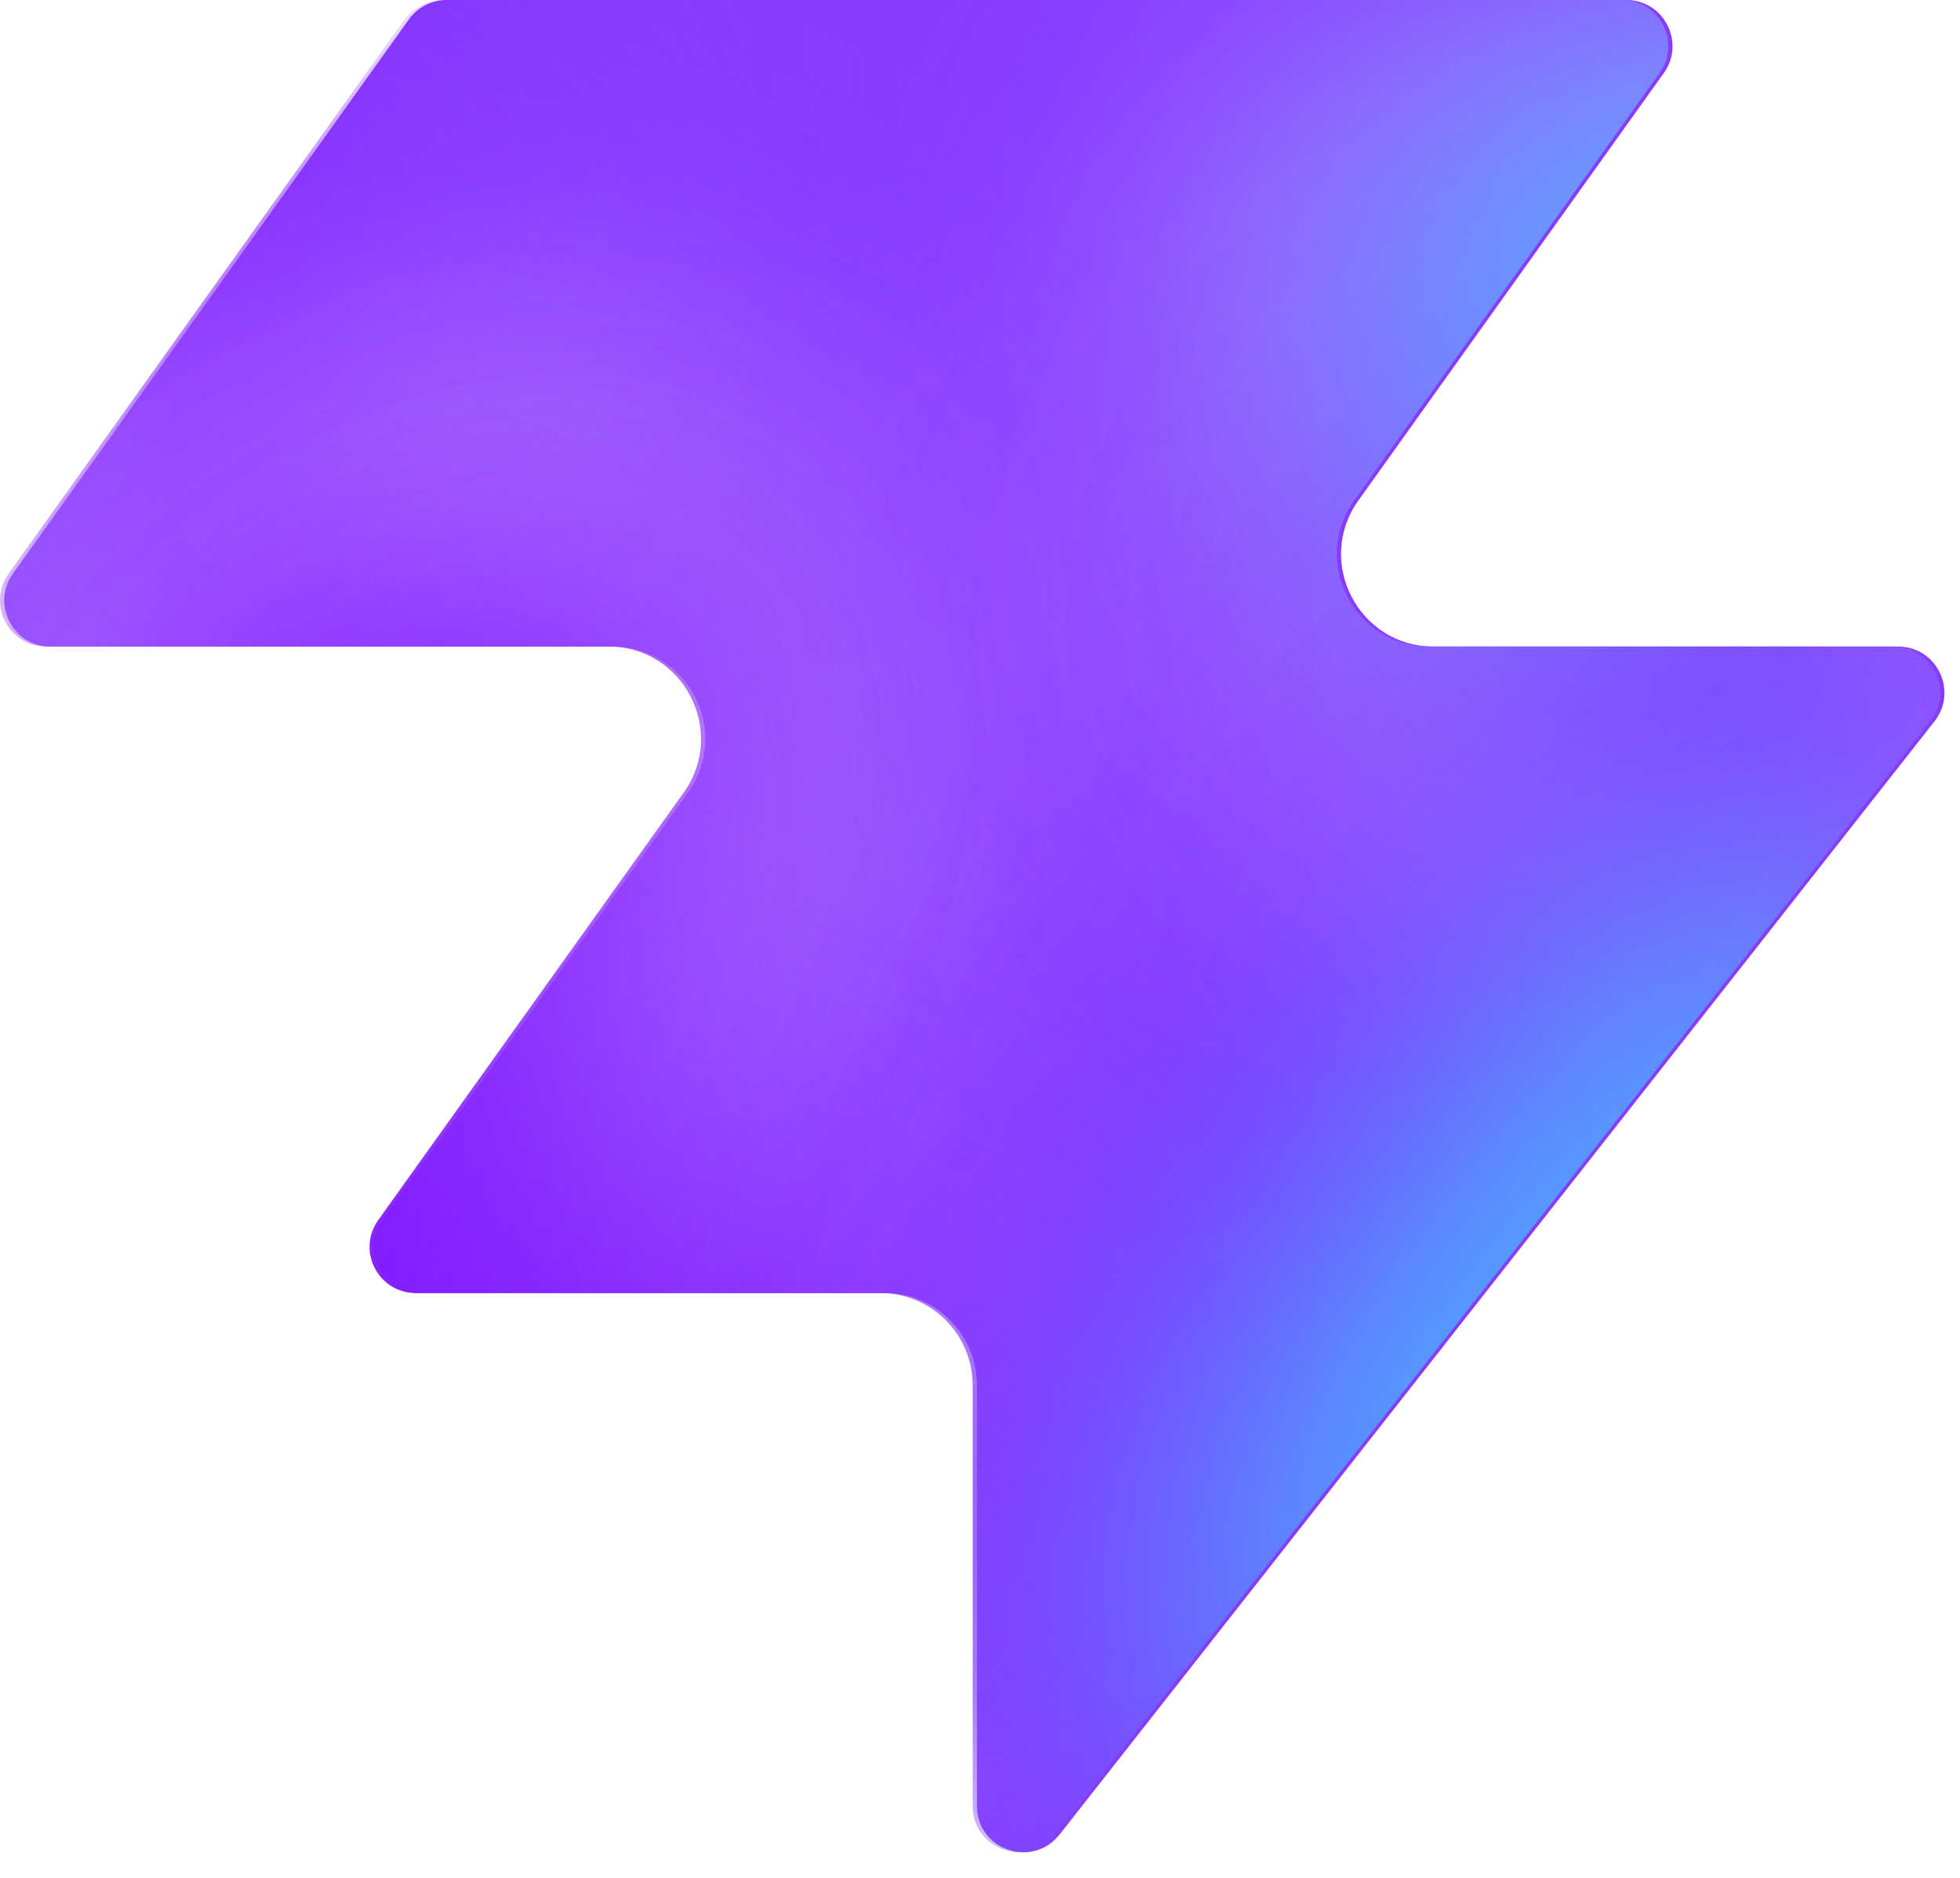
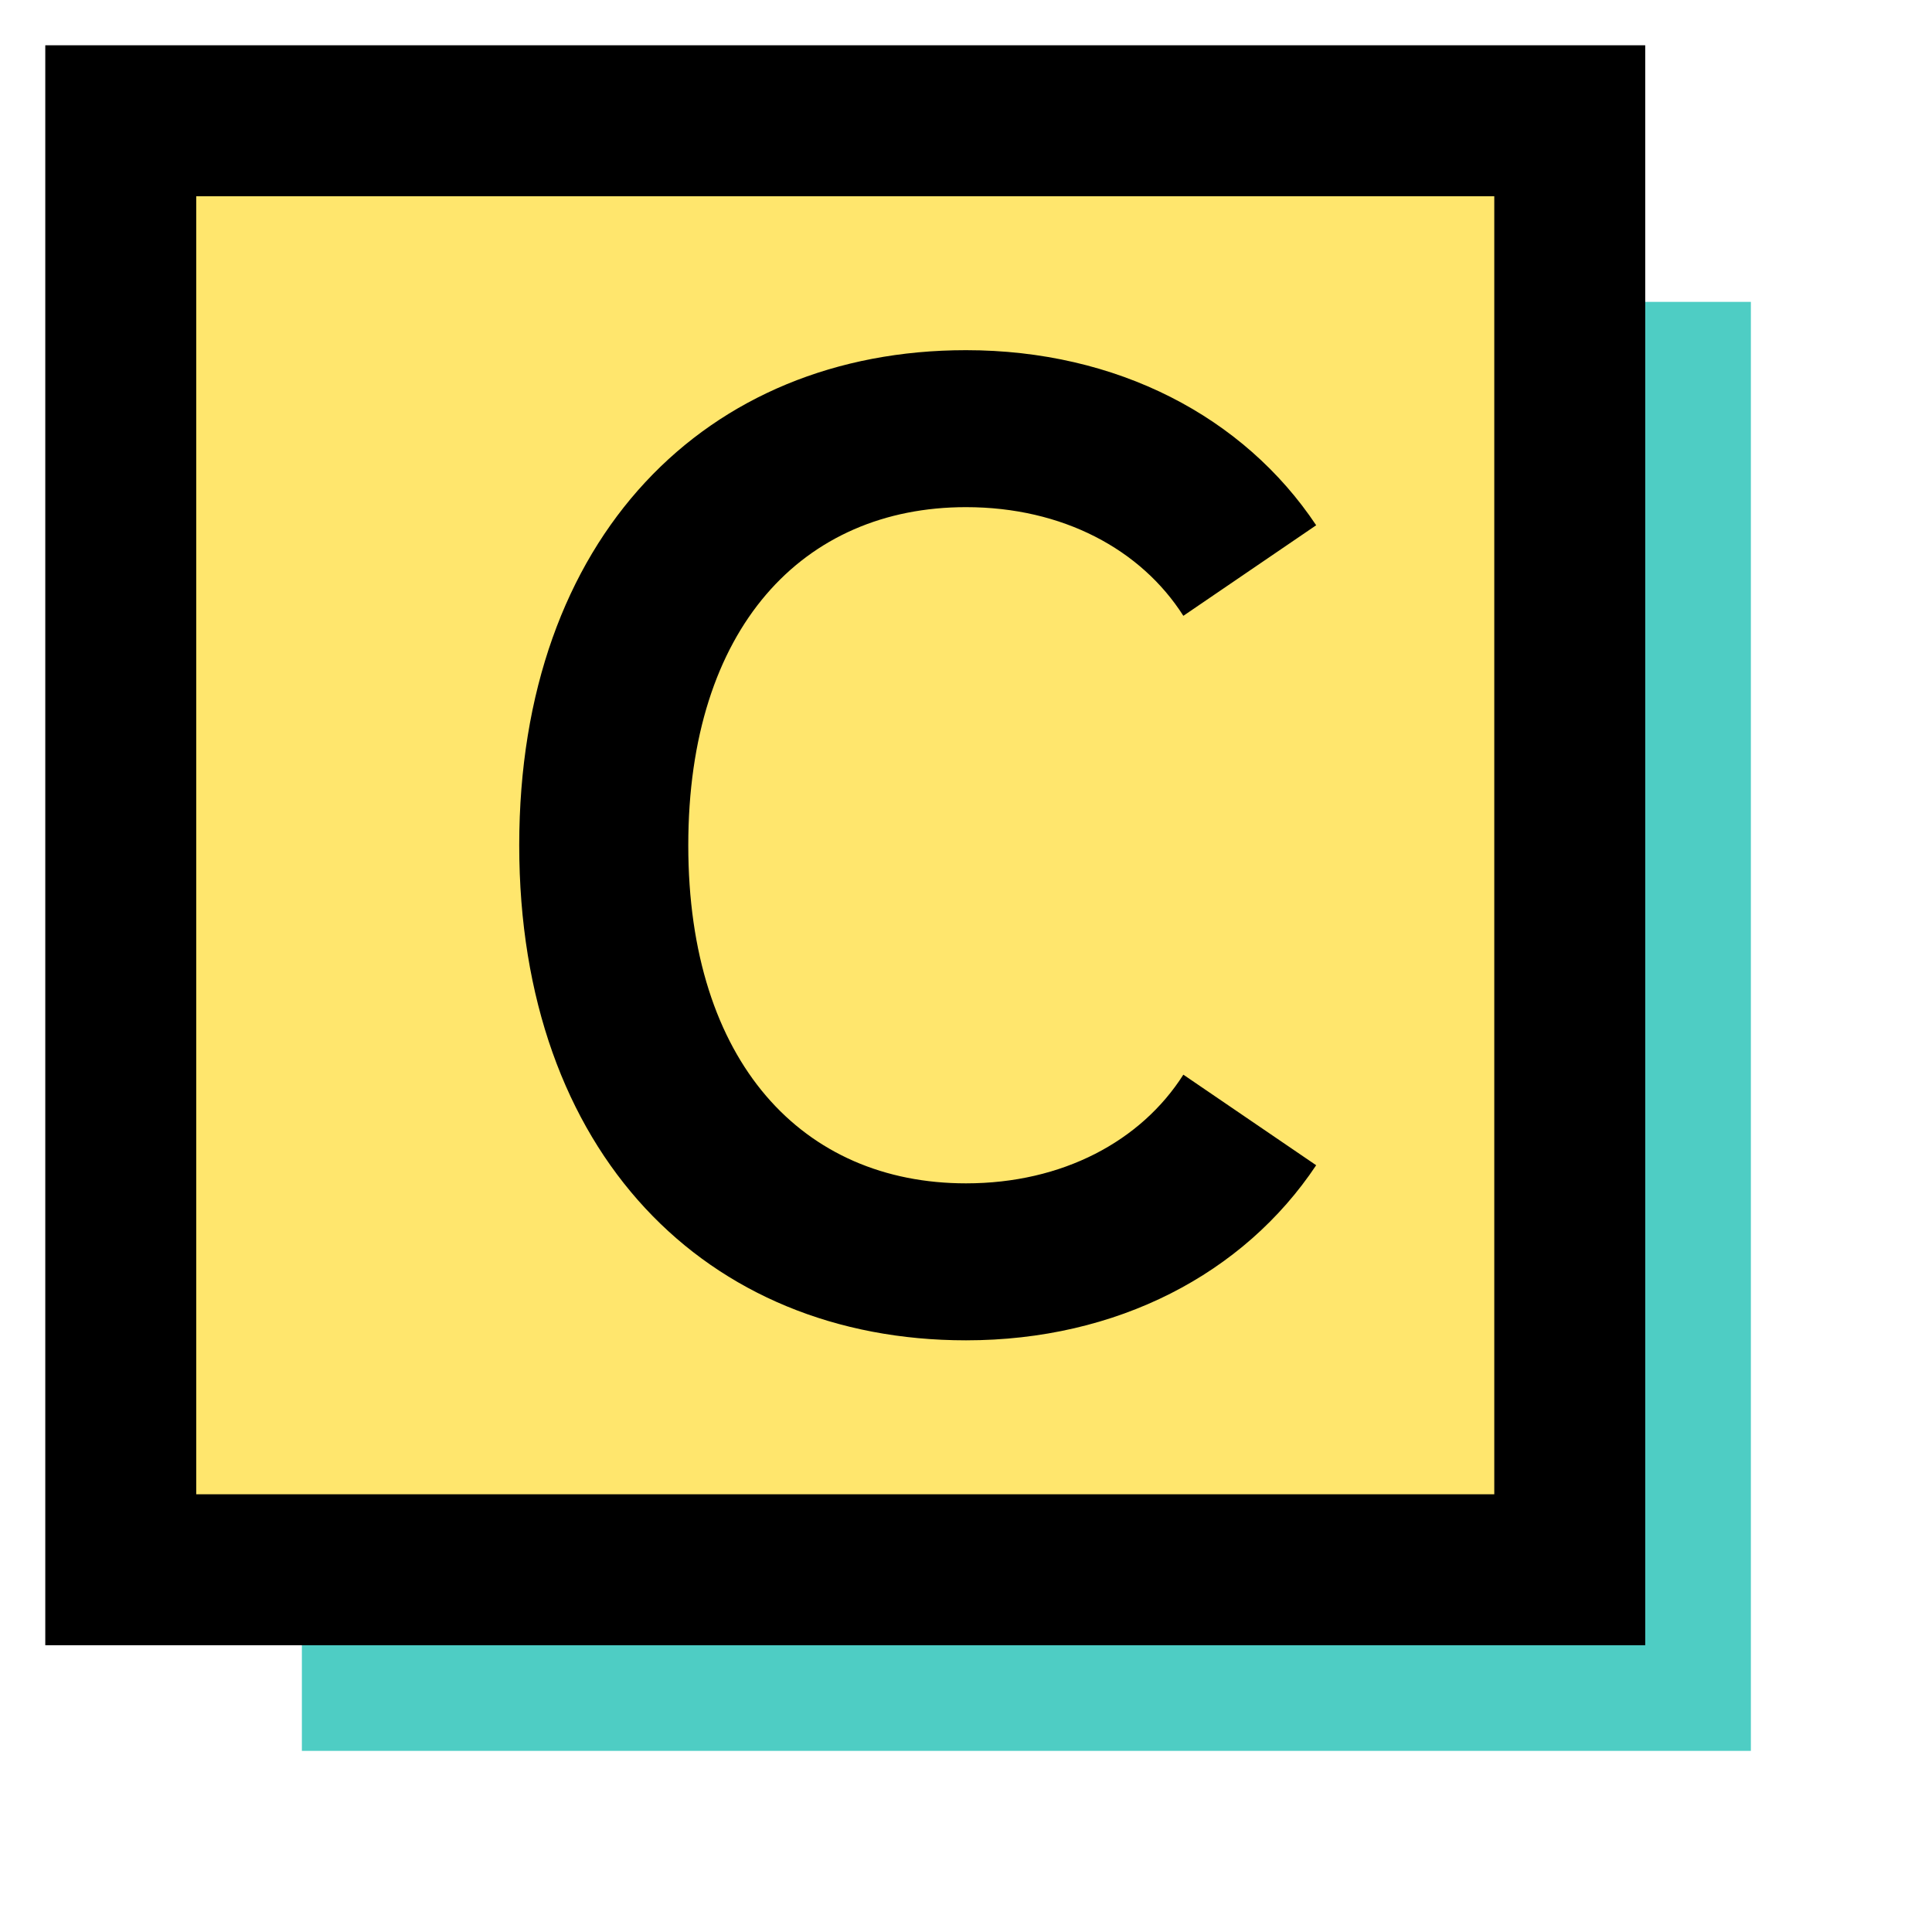
- <svg xmlns="http://www.w3.org/2000/svg" width="48" height="46" fill="none" viewBox="0 0 48 46">
-   <path fill="#863bff" d="M25.946 44.938c-.664.845-2.021.375-2.021-.698V33.937a2.26 2.26 0 0 0-2.262-2.262H10.287c-.92 0-1.456-1.04-.92-1.788l7.48-10.471c1.07-1.497 0-3.578-1.842-3.578H1.237c-.92 0-1.456-1.04-.92-1.788L10.013.474c.214-.297.556-.474.92-.474h28.894c.92 0 1.456 1.04.92 1.788l-7.48 10.471c-1.07 1.498 0 3.579 1.842 3.579h11.377c.943 0 1.473 1.088.89 1.83L25.947 44.94z" style="fill:#863bff;fill:color(display-p3 .525 .23 1);fill-opacity:1" />
-   <mask id="a" width="48" height="46" x="0" y="0" maskUnits="userSpaceOnUse" style="mask-type:alpha">
-     <path fill="#000" d="M25.842 44.938c-.664.844-2.021.375-2.021-.698V33.937a2.26 2.26 0 0 0-2.262-2.262H10.183c-.92 0-1.456-1.04-.92-1.788l7.48-10.471c1.07-1.498 0-3.579-1.842-3.579H1.133c-.92 0-1.456-1.04-.92-1.787L9.91.473c.214-.297.556-.474.92-.474h28.894c.92 0 1.456 1.04.92 1.788l-7.48 10.471c-1.07 1.498 0 3.578 1.842 3.578h11.377c.943 0 1.473 1.088.89 1.832L25.843 44.94z" style="fill:#000;fill-opacity:1" />
-   </mask>
-   <g mask="url(#a)">
-     <g filter="url(#b)">
-       <ellipse cx="5.508" cy="14.704" fill="#ede6ff" rx="5.508" ry="14.704" style="fill:#ede6ff;fill:color(display-p3 .927 .903 1);fill-opacity:1" transform="matrix(.00324 1 1 -.00324 -4.47 31.516)" />
-     </g>
-     <g filter="url(#c)">
-       <ellipse cx="10.399" cy="29.851" fill="#ede6ff" rx="10.399" ry="29.851" style="fill:#ede6ff;fill:color(display-p3 .927 .903 1);fill-opacity:1" transform="matrix(.00324 1 1 -.00324 -39.328 7.883)" />
-     </g>
-     <g filter="url(#d)">
-       <ellipse cx="5.508" cy="30.487" fill="#7e14ff" rx="5.508" ry="30.487" style="fill:#7e14ff;fill:color(display-p3 .492 .077 1);fill-opacity:1" transform="rotate(89.814 -25.913 -14.639)scale(1 -1)" />
-     </g>
-     <g filter="url(#e)">
-       <ellipse cx="5.508" cy="30.599" fill="#7e14ff" rx="5.508" ry="30.599" style="fill:#7e14ff;fill:color(display-p3 .492 .077 1);fill-opacity:1" transform="rotate(89.814 -32.644 -3.334)scale(1 -1)" />
-     </g>
-     <g filter="url(#f)">
-       <ellipse cx="5.508" cy="30.599" fill="#7e14ff" rx="5.508" ry="30.599" style="fill:#7e14ff;fill:color(display-p3 .492 .077 1);fill-opacity:1" transform="matrix(.00324 1 1 -.00324 -34.34 30.47)" />
-     </g>
-     <g filter="url(#g)">
-       <ellipse cx="14.072" cy="22.078" fill="#ede6ff" rx="14.072" ry="22.078" style="fill:#ede6ff;fill:color(display-p3 .927 .903 1);fill-opacity:1" transform="rotate(93.35 24.506 48.493)scale(-1 1)" />
-     </g>
-     <g filter="url(#h)">
-       <ellipse cx="3.47" cy="21.501" fill="#7e14ff" rx="3.47" ry="21.501" style="fill:#7e14ff;fill:color(display-p3 .492 .077 1);fill-opacity:1" transform="rotate(89.009 28.708 47.59)scale(-1 1)" />
-     </g>
-     <g filter="url(#i)">
-       <ellipse cx="3.47" cy="21.501" fill="#7e14ff" rx="3.47" ry="21.501" style="fill:#7e14ff;fill:color(display-p3 .492 .077 1);fill-opacity:1" transform="rotate(89.009 28.708 47.59)scale(-1 1)" />
-     </g>
-     <g filter="url(#j)">
-       <ellipse cx=".387" cy="8.972" fill="#7e14ff" rx="4.407" ry="29.108" style="fill:#7e14ff;fill:color(display-p3 .492 .077 1);fill-opacity:1" transform="rotate(39.51 .387 8.972)" />
-     </g>
-     <g filter="url(#k)">
-       <ellipse cx="47.523" cy="-6.092" fill="#7e14ff" rx="4.407" ry="29.108" style="fill:#7e14ff;fill:color(display-p3 .492 .077 1);fill-opacity:1" transform="rotate(37.892 47.523 -6.092)" />
-     </g>
-     <g filter="url(#l)">
-       <ellipse cx="41.412" cy="6.333" fill="#47bfff" rx="5.971" ry="9.665" style="fill:#47bfff;fill:color(display-p3 .28 .748 1);fill-opacity:1" transform="rotate(37.892 41.412 6.333)" />
-     </g>
-     <g filter="url(#m)">
-       <ellipse cx="-1.879" cy="38.332" fill="#7e14ff" rx="4.407" ry="29.108" style="fill:#7e14ff;fill:color(display-p3 .492 .077 1);fill-opacity:1" transform="rotate(37.892 -1.88 38.332)" />
-     </g>
-     <g filter="url(#n)">
-       <ellipse cx="-1.879" cy="38.332" fill="#7e14ff" rx="4.407" ry="29.108" style="fill:#7e14ff;fill:color(display-p3 .492 .077 1);fill-opacity:1" transform="rotate(37.892 -1.88 38.332)" />
-     </g>
-     <g filter="url(#o)">
-       <ellipse cx="35.651" cy="29.907" fill="#7e14ff" rx="4.407" ry="29.108" style="fill:#7e14ff;fill:color(display-p3 .492 .077 1);fill-opacity:1" transform="rotate(37.892 35.651 29.907)" />
-     </g>
-     <g filter="url(#p)">
-       <ellipse cx="38.418" cy="32.4" fill="#47bfff" rx="5.971" ry="15.297" style="fill:#47bfff;fill:color(display-p3 .28 .748 1);fill-opacity:1" transform="rotate(37.892 38.418 32.4)" />
-     </g>
-   </g>
-   <defs>
-     <filter id="b" width="60.045" height="41.654" x="-19.77" y="16.149" color-interpolation-filters="sRGB" filterUnits="userSpaceOnUse">
-       <feFlood flood-opacity="0" result="BackgroundImageFix" />
-       <feBlend in="SourceGraphic" in2="BackgroundImageFix" result="shape" />
-       <feGaussianBlur result="effect1_foregroundBlur_2002_17158" stdDeviation="7.659" />
-     </filter>
-     <filter id="c" width="90.34" height="51.437" x="-54.613" y="-7.533" color-interpolation-filters="sRGB" filterUnits="userSpaceOnUse">
-       <feFlood flood-opacity="0" result="BackgroundImageFix" />
-       <feBlend in="SourceGraphic" in2="BackgroundImageFix" result="shape" />
-       <feGaussianBlur result="effect1_foregroundBlur_2002_17158" stdDeviation="7.659" />
-     </filter>
-     <filter id="d" width="79.355" height="29.4" x="-49.64" y="2.03" color-interpolation-filters="sRGB" filterUnits="userSpaceOnUse">
-       <feFlood flood-opacity="0" result="BackgroundImageFix" />
-       <feBlend in="SourceGraphic" in2="BackgroundImageFix" result="shape" />
-       <feGaussianBlur result="effect1_foregroundBlur_2002_17158" stdDeviation="4.596" />
-     </filter>
-     <filter id="e" width="79.579" height="29.4" x="-45.045" y="20.029" color-interpolation-filters="sRGB" filterUnits="userSpaceOnUse">
-       <feFlood flood-opacity="0" result="BackgroundImageFix" />
-       <feBlend in="SourceGraphic" in2="BackgroundImageFix" result="shape" />
-       <feGaussianBlur result="effect1_foregroundBlur_2002_17158" stdDeviation="4.596" />
-     </filter>
-     <filter id="f" width="79.579" height="29.4" x="-43.513" y="21.178" color-interpolation-filters="sRGB" filterUnits="userSpaceOnUse">
-       <feFlood flood-opacity="0" result="BackgroundImageFix" />
-       <feBlend in="SourceGraphic" in2="BackgroundImageFix" result="shape" />
-       <feGaussianBlur result="effect1_foregroundBlur_2002_17158" stdDeviation="4.596" />
-     </filter>
-     <filter id="g" width="74.749" height="58.852" x="15.756" y="-17.901" color-interpolation-filters="sRGB" filterUnits="userSpaceOnUse">
-       <feFlood flood-opacity="0" result="BackgroundImageFix" />
-       <feBlend in="SourceGraphic" in2="BackgroundImageFix" result="shape" />
-       <feGaussianBlur result="effect1_foregroundBlur_2002_17158" stdDeviation="7.659" />
-     </filter>
-     <filter id="h" width="61.377" height="25.362" x="23.548" y="2.284" color-interpolation-filters="sRGB" filterUnits="userSpaceOnUse">
-       <feFlood flood-opacity="0" result="BackgroundImageFix" />
-       <feBlend in="SourceGraphic" in2="BackgroundImageFix" result="shape" />
-       <feGaussianBlur result="effect1_foregroundBlur_2002_17158" stdDeviation="4.596" />
-     </filter>
-     <filter id="i" width="61.377" height="25.362" x="23.548" y="2.284" color-interpolation-filters="sRGB" filterUnits="userSpaceOnUse">
-       <feFlood flood-opacity="0" result="BackgroundImageFix" />
-       <feBlend in="SourceGraphic" in2="BackgroundImageFix" result="shape" />
-       <feGaussianBlur result="effect1_foregroundBlur_2002_17158" stdDeviation="4.596" />
-     </filter>
-     <filter id="j" width="56.045" height="63.649" x="-27.636" y="-22.853" color-interpolation-filters="sRGB" filterUnits="userSpaceOnUse">
-       <feFlood flood-opacity="0" result="BackgroundImageFix" />
-       <feBlend in="SourceGraphic" in2="BackgroundImageFix" result="shape" />
-       <feGaussianBlur result="effect1_foregroundBlur_2002_17158" stdDeviation="4.596" />
-     </filter>
-     <filter id="k" width="54.814" height="64.646" x="20.116" y="-38.415" color-interpolation-filters="sRGB" filterUnits="userSpaceOnUse">
-       <feFlood flood-opacity="0" result="BackgroundImageFix" />
-       <feBlend in="SourceGraphic" in2="BackgroundImageFix" result="shape" />
-       <feGaussianBlur result="effect1_foregroundBlur_2002_17158" stdDeviation="4.596" />
-     </filter>
-     <filter id="l" width="33.541" height="35.313" x="24.641" y="-11.323" color-interpolation-filters="sRGB" filterUnits="userSpaceOnUse">
-       <feFlood flood-opacity="0" result="BackgroundImageFix" />
-       <feBlend in="SourceGraphic" in2="BackgroundImageFix" result="shape" />
-       <feGaussianBlur result="effect1_foregroundBlur_2002_17158" stdDeviation="4.596" />
-     </filter>
-     <filter id="m" width="54.814" height="64.646" x="-29.286" y="6.009" color-interpolation-filters="sRGB" filterUnits="userSpaceOnUse">
-       <feFlood flood-opacity="0" result="BackgroundImageFix" />
-       <feBlend in="SourceGraphic" in2="BackgroundImageFix" result="shape" />
-       <feGaussianBlur result="effect1_foregroundBlur_2002_17158" stdDeviation="4.596" />
-     </filter>
-     <filter id="n" width="54.814" height="64.646" x="-29.286" y="6.009" color-interpolation-filters="sRGB" filterUnits="userSpaceOnUse">
-       <feFlood flood-opacity="0" result="BackgroundImageFix" />
-       <feBlend in="SourceGraphic" in2="BackgroundImageFix" result="shape" />
-       <feGaussianBlur result="effect1_foregroundBlur_2002_17158" stdDeviation="4.596" />
-     </filter>
-     <filter id="o" width="54.814" height="64.646" x="8.244" y="-2.416" color-interpolation-filters="sRGB" filterUnits="userSpaceOnUse">
-       <feFlood flood-opacity="0" result="BackgroundImageFix" />
-       <feBlend in="SourceGraphic" in2="BackgroundImageFix" result="shape" />
-       <feGaussianBlur result="effect1_foregroundBlur_2002_17158" stdDeviation="4.596" />
-     </filter>
-     <filter id="p" width="39.409" height="43.623" x="18.713" y="10.588" color-interpolation-filters="sRGB" filterUnits="userSpaceOnUse">
-       <feFlood flood-opacity="0" result="BackgroundImageFix" />
-       <feBlend in="SourceGraphic" in2="BackgroundImageFix" result="shape" />
-       <feGaussianBlur result="effect1_foregroundBlur_2002_17158" stdDeviation="4.596" />
-     </filter>
-   </defs>
+ <svg xmlns="http://www.w3.org/2000/svg" viewBox="0 0 32 32" role="img" aria-label="CareerBot">
+   <rect x="5" y="5" width="24" height="24" fill="#4ecdc4" />
+   <rect x="2" y="2" width="24" height="24" fill="#ffe66d" stroke="#000" stroke-width="2.5" />
+   <path fill="#000" d="M19.6 10.2c-.7-1.1-2-1.8-3.6-1.8-2.7 0-4.6 2-4.6 5.6s1.9 5.6 4.6 5.6c1.6 0 2.9-.7 3.6-1.8l2.2 1.5c-1.2 1.8-3.3 2.9-5.8 2.9-4.3 0-7.4-3.1-7.4-8.2s3.1-8.2 7.4-8.2c2.5 0 4.6 1.1 5.8 2.9l-2.2 1.5z" />
</svg>
